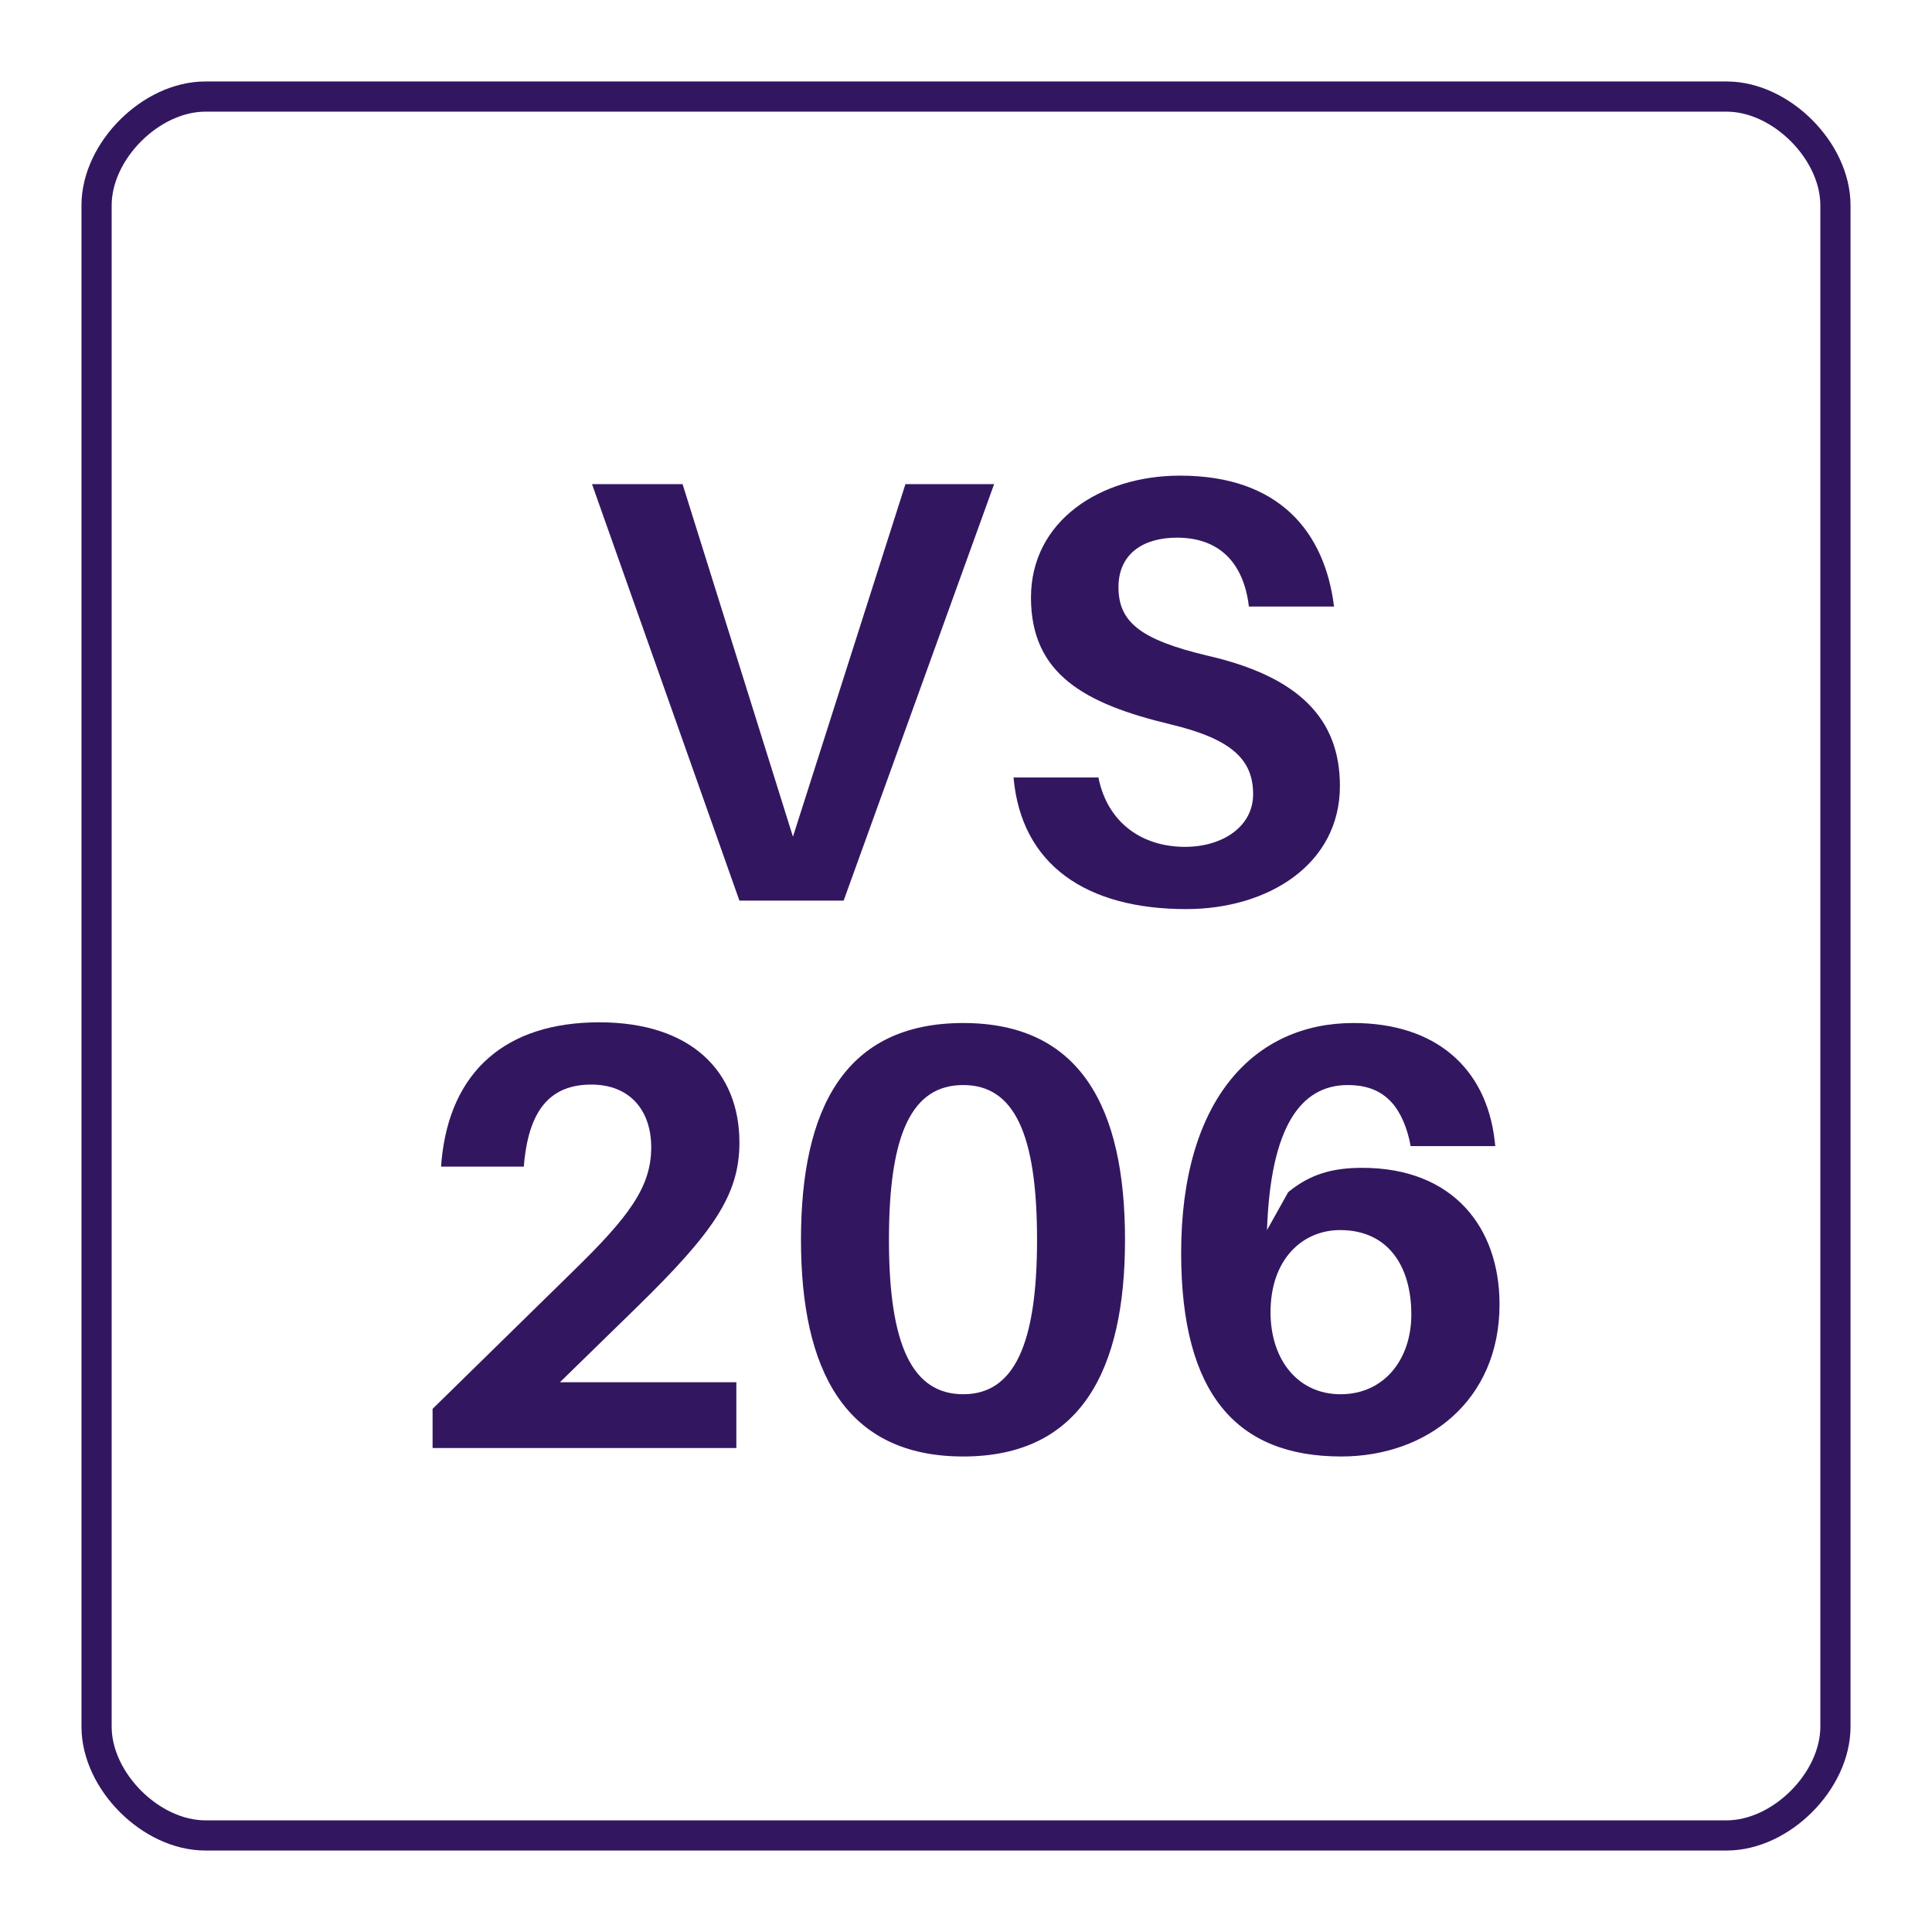
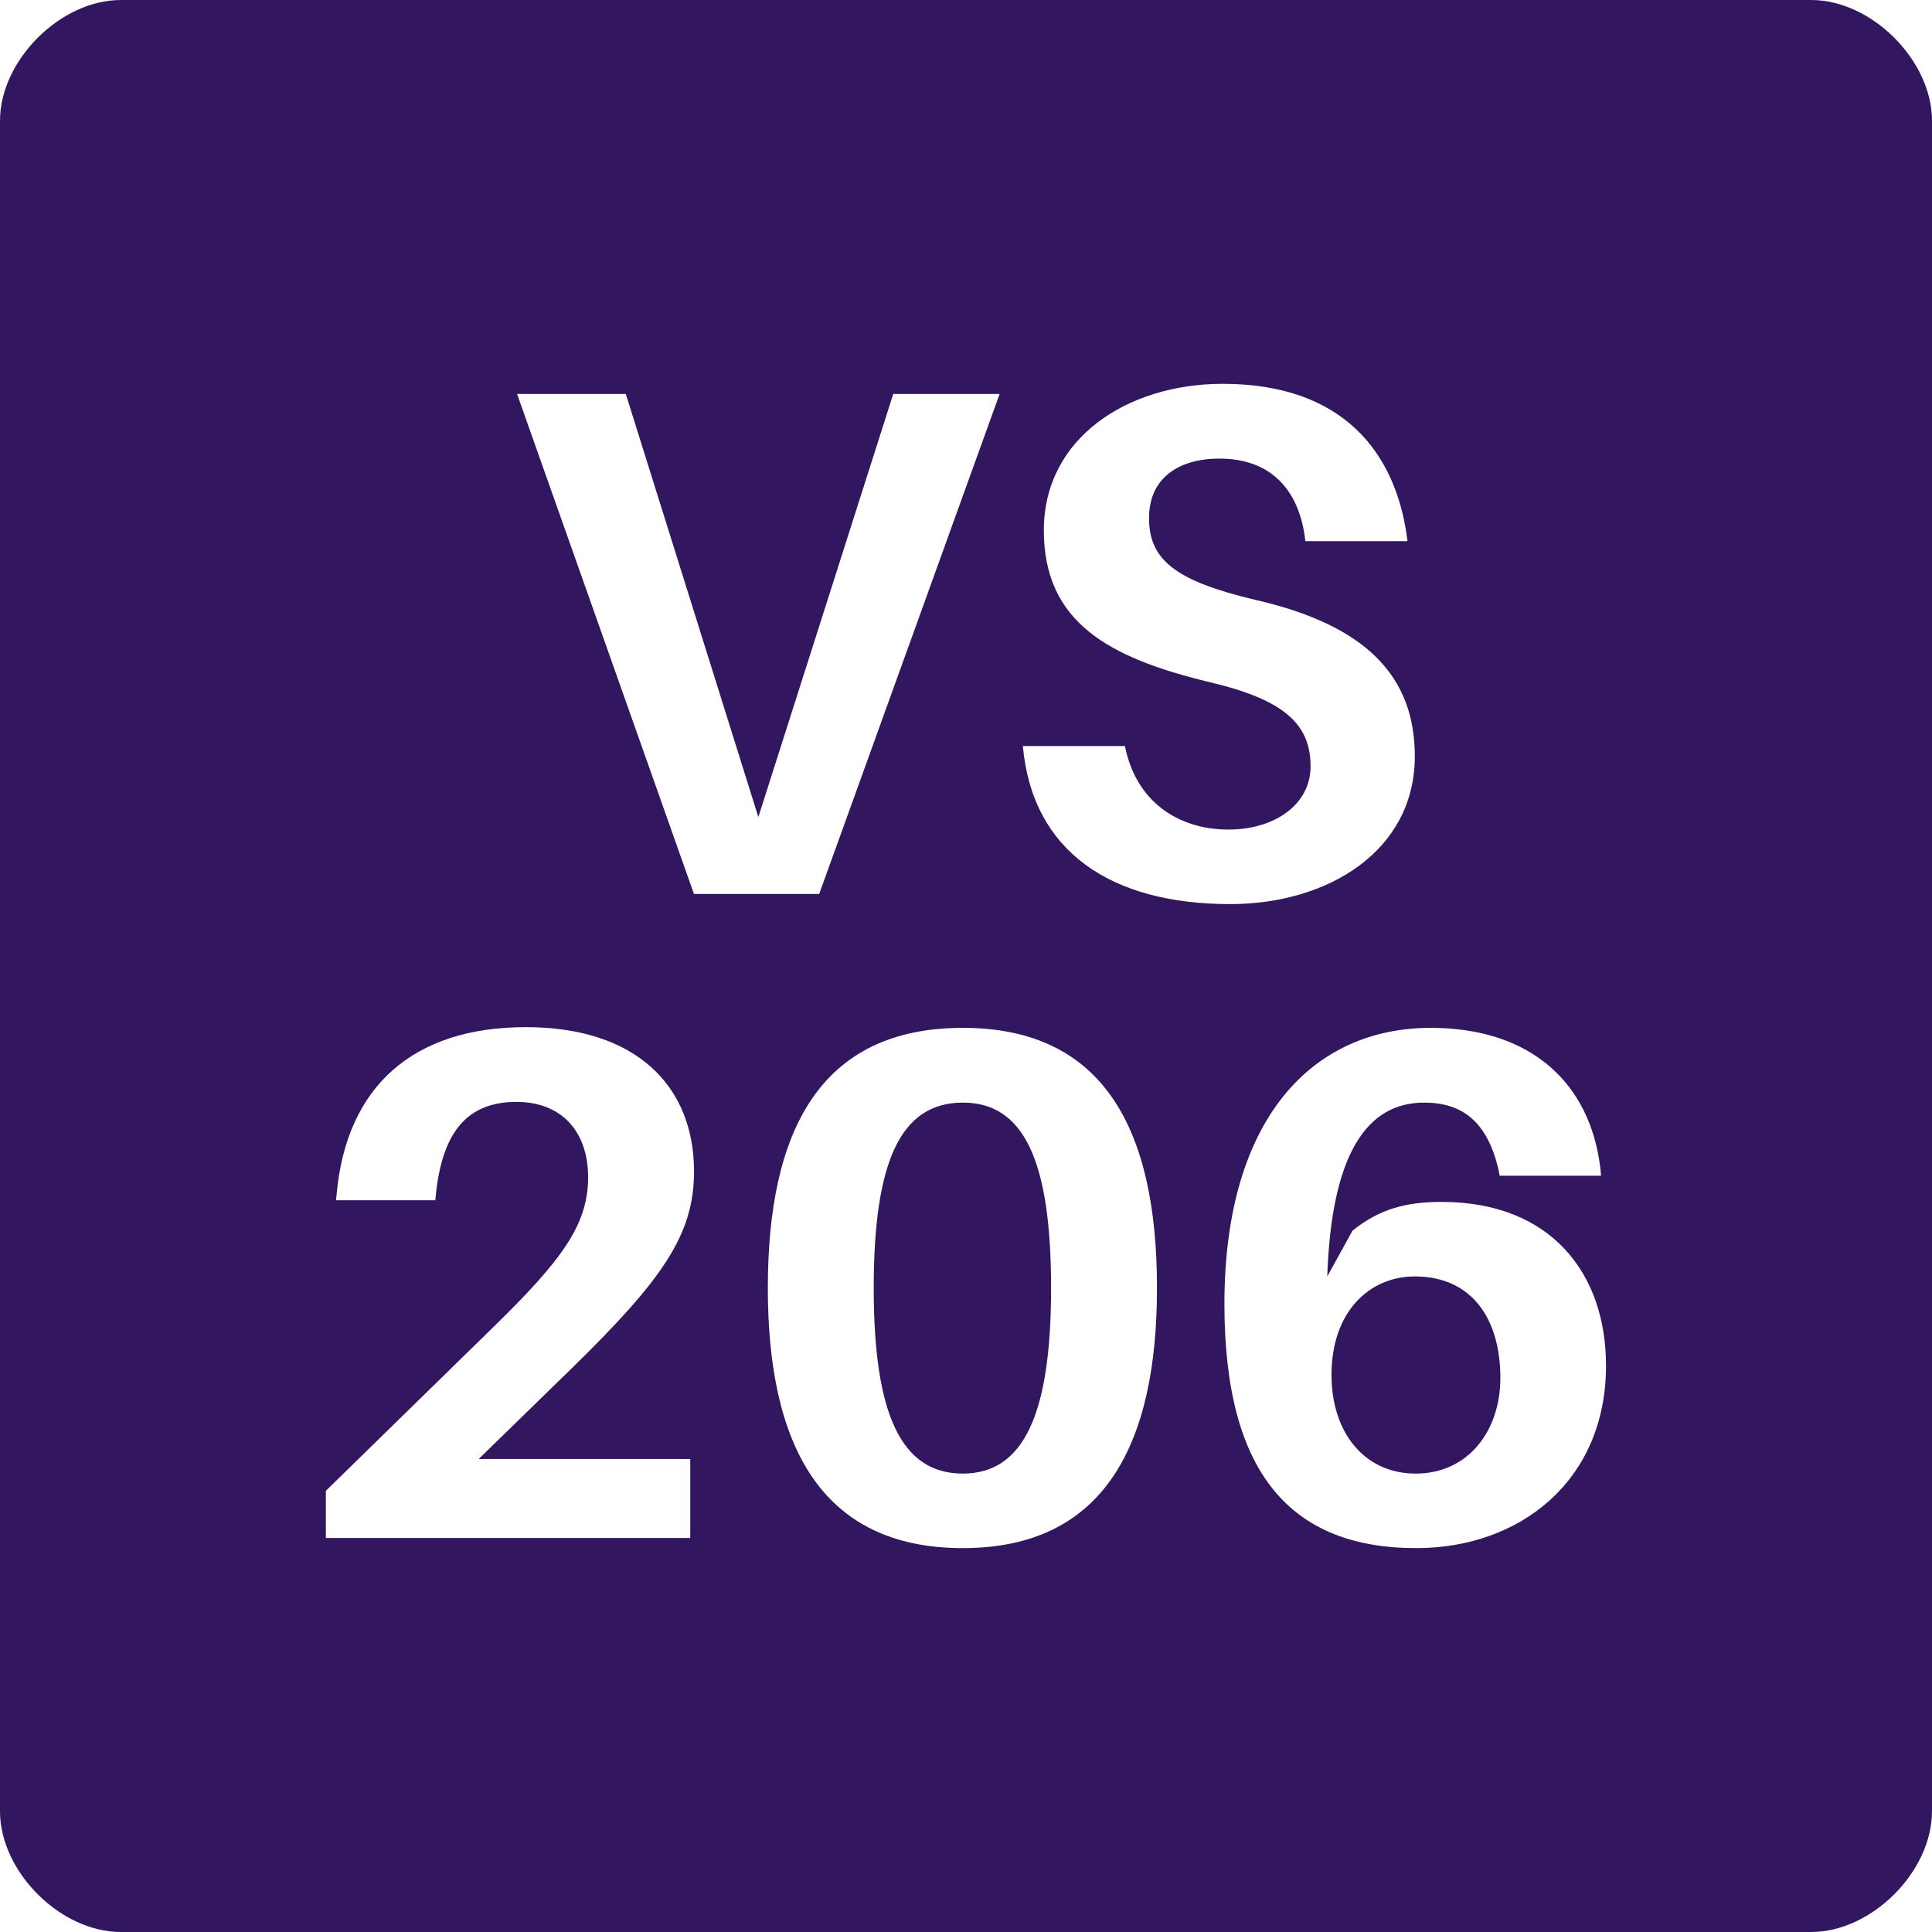
<svg xmlns="http://www.w3.org/2000/svg" xmlns:xlink="http://www.w3.org/1999/xlink" width="128pt" height="128pt" viewBox="0 0 128 128" version="1.1">
  <defs>
    <g>
      <symbol overflow="visible" id="glyph0-0">
-         <path style="stroke:none;" d="M 0 0 L 20 0 L 20 -28 L 0 -28 Z M 10 -15.797 L 3.203 -26 L 16.797 -26 Z M 11.203 -14 L 18 -24.203 L 18 -3.797 Z M 3.203 -2 L 10 -12.203 L 16.797 -2 Z M 2 -24.203 L 8.797 -14 L 2 -3.797 Z M 2 -24.203 " />
+         <path style="stroke:none;" d="M 0 0 L 24 0 L 24 -33.594 L 0 -33.594 Z M 12 -18.953 L 3.844 -31.203 L 20.156 -31.203 Z M 13.438 -16.797 L 21.594 -29.047 L 21.594 -4.562 Z M 3.844 -2.406 L 12 -14.641 L 20.156 -2.406 Z M 2.406 -29.047 L 10.562 -16.797 L 2.406 -4.562 Z M 2.406 -29.047 " />
      </symbol>
      <symbol overflow="visible" id="glyph0-1">
-         <path style="stroke:none;" d="M 17.953 0 L 27.922 -27.594 L 22.047 -27.594 L 14.594 -4.234 L 7.281 -27.594 L 1.281 -27.594 L 11.047 0 Z M 17.953 0 " />
+         <path style="stroke:none;" d="M 21.547 0 L 33.5 -33.125 L 26.453 -33.125 L 17.516 -5.094 L 8.734 -33.125 L 1.531 -33.125 L 13.25 0 Z M 21.547 0 " />
      </symbol>
      <symbol overflow="visible" id="glyph0-2">
-         <path style="stroke:none;" d="M 12.719 -28.156 C 7.438 -28.156 2.844 -25.156 2.844 -20.078 C 2.844 -15 6.406 -13.047 12.047 -11.688 C 16.125 -10.719 17.562 -9.359 17.562 -7.047 C 17.562 -4.922 15.562 -3.562 13.047 -3.562 C 10.234 -3.562 7.922 -5.125 7.312 -8.156 L 1.688 -8.156 C 2.203 -2.359 6.516 0.562 13.125 0.562 C 18.562 0.562 23.312 -2.406 23.312 -7.594 C 23.312 -12.047 20.594 -14.844 14.516 -16.234 C 10.125 -17.281 8.641 -18.438 8.641 -20.766 C 8.641 -23 10.312 -24.047 12.516 -24.047 C 15.406 -24.047 16.953 -22.281 17.281 -19.484 L 22.922 -19.484 C 22.312 -24.406 19.312 -28.156 12.719 -28.156 Z M 12.719 -28.156 " />
+         <path style="stroke:none;" d="M 15.266 -33.797 C 8.922 -33.797 3.406 -30.188 3.406 -24.094 C 3.406 -18 7.688 -15.641 14.453 -14.016 C 19.344 -12.859 21.078 -11.234 21.078 -8.453 C 21.078 -5.906 18.672 -4.266 15.641 -4.266 C 12.281 -4.266 9.5 -6.141 8.781 -9.797 L 2.016 -9.797 C 2.641 -2.828 7.828 0.672 15.75 0.672 C 22.266 0.672 27.984 -2.875 27.984 -9.125 C 27.984 -14.453 24.719 -17.812 17.422 -19.484 C 12.141 -20.734 10.375 -22.125 10.375 -24.906 C 10.375 -27.594 12.391 -28.844 15.031 -28.844 C 18.484 -28.844 20.359 -26.734 20.734 -23.375 L 27.5 -23.375 C 26.781 -29.281 23.188 -33.797 15.266 -33.797 Z M 15.266 -33.797 " />
      </symbol>
      <symbol overflow="visible" id="glyph0-3">
-         <path style="stroke:none;" d="M 10.797 -4.359 L 15.922 -9.359 C 20.953 -14.281 22.688 -16.766 22.688 -20.234 C 22.688 -24.953 19.484 -28.203 13.406 -28.203 C 7.203 -28.203 3.516 -24.953 2.953 -19.047 L 2.922 -18.641 L 8.406 -18.641 L 8.438 -19.047 C 8.797 -22.359 10.125 -24.078 12.875 -24.078 C 15.438 -24.078 16.844 -22.359 16.844 -19.922 C 16.844 -17.281 15.359 -15.312 11.641 -11.688 L 2.359 -2.594 L 2.359 0 L 22.484 0 L 22.484 -4.359 Z M 10.797 -4.359 " />
+         <path style="stroke:none;" d="M 12.953 -5.234 L 19.109 -11.234 C 25.156 -17.141 27.219 -20.109 27.219 -24.281 C 27.219 -29.953 23.375 -33.844 16.078 -33.844 C 8.641 -33.844 4.219 -29.953 3.547 -22.844 L 3.5 -22.375 L 10.078 -22.375 L 10.125 -22.844 C 10.562 -26.828 12.141 -28.891 15.453 -28.891 C 18.531 -28.891 20.203 -26.828 20.203 -23.906 C 20.203 -20.734 18.438 -18.391 13.969 -14.016 L 2.828 -3.125 L 2.828 0 L 26.969 0 L 26.969 -5.234 Z M 12.953 -5.234 " />
      </symbol>
      <symbol overflow="visible" id="glyph0-4">
-         <path style="stroke:none;" d="M 12.516 -28.156 C 4.688 -28.156 1.766 -22.516 1.766 -13.797 C 1.766 -5.156 4.688 0.562 12.516 0.562 C 20.312 0.562 23.234 -5.156 23.234 -13.797 C 23.234 -22.516 20.312 -28.156 12.516 -28.156 Z M 12.516 -3.562 C 9.125 -3.562 7.594 -6.844 7.594 -13.797 C 7.594 -20.844 9.125 -24.047 12.516 -24.047 C 15.875 -24.047 17.406 -20.844 17.406 -13.797 C 17.406 -6.844 15.875 -3.562 12.516 -3.562 Z M 12.516 -3.562 " />
+         <path style="stroke:none;" d="M 15.031 -33.797 C 5.609 -33.797 2.109 -27.031 2.109 -16.562 C 2.109 -6.188 5.609 0.672 15.031 0.672 C 24.391 0.672 27.891 -6.188 27.891 -16.562 C 27.891 -27.031 24.391 -33.797 15.031 -33.797 Z M 15.031 -4.266 C 10.938 -4.266 9.125 -8.203 9.125 -16.562 C 9.125 -25.016 10.938 -28.844 15.031 -28.844 C 19.062 -28.844 20.875 -25.016 20.875 -16.562 C 20.875 -8.203 19.062 -4.266 15.031 -4.266 Z M 15.031 -4.266 " />
      </symbol>
      <symbol overflow="visible" id="glyph0-5">
-         <path style="stroke:none;" d="M 13.953 -18.562 C 12 -18.562 10.516 -18.156 9.047 -16.953 L 7.641 -14.438 C 7.875 -21.234 9.844 -24.047 13 -24.047 C 15.203 -24.047 16.484 -22.875 17.078 -20.406 L 17.156 -20 L 22.766 -20 L 22.719 -20.406 C 22.156 -25.156 18.844 -28.156 13.359 -28.156 C 6.844 -28.156 1.953 -23.156 1.953 -12.922 C 1.953 -3.562 5.641 0.562 12.562 0.562 C 18.234 0.562 23.047 -3.125 23.047 -9.516 C 23.047 -14.594 20 -18.562 13.953 -18.562 Z M 12.516 -3.562 C 9.688 -3.562 7.875 -5.844 7.875 -9 C 7.875 -12.516 10 -14.438 12.484 -14.438 C 15.641 -14.438 17.203 -12.078 17.203 -8.844 C 17.203 -5.875 15.406 -3.562 12.516 -3.562 Z M 12.516 -3.562 " />
+         <path style="stroke:none;" d="M 16.75 -22.266 C 14.406 -22.266 12.625 -21.797 10.844 -20.359 L 9.172 -17.328 C 9.453 -25.484 11.812 -28.844 15.594 -28.844 C 18.234 -28.844 19.781 -27.453 20.5 -24.484 L 20.594 -24 L 27.312 -24 L 27.266 -24.484 C 26.594 -30.188 22.609 -33.797 16.031 -33.797 C 8.203 -33.797 2.359 -27.797 2.359 -15.5 C 2.359 -4.266 6.766 0.672 15.078 0.672 C 21.891 0.672 27.641 -3.75 27.641 -11.422 C 27.641 -17.516 24 -22.266 16.75 -22.266 Z M 15.031 -4.266 C 11.609 -4.266 9.453 -7.016 9.453 -10.797 C 9.453 -15.031 12 -17.328 14.969 -17.328 C 18.766 -17.328 20.641 -14.5 20.641 -10.609 C 20.641 -7.062 18.484 -4.266 15.031 -4.266 Z M 15.031 -4.266 " />
      </symbol>
    </g>
  </defs>
  <g id="surface1041">
-     <path style="fill:none;stroke-width:2;stroke-linecap:butt;stroke-linejoin:miter;stroke:rgb(19.608%,9.02%,37.647%);stroke-opacity:1;stroke-miterlimit:10;" d="M 13.602 6.398 L 114.398 6.398 C 118 6.398 121.602 10 121.602 13.602 L 121.602 114.398 C 121.602 118 118 121.602 114.398 121.602 L 13.602 121.602 C 10 121.602 6.398 118 6.398 114.398 L 6.398 13.602 C 6.398 10 10 6.398 13.602 6.398 Z M 13.602 6.398 " />
-     <g style="fill:rgb(19.608%,9.02%,37.647%);fill-opacity:1;">
-       <use xlink:href="#glyph0-1" x="37.941" y="59.668" />
-       <use xlink:href="#glyph0-2" x="65.461" y="59.668" />
+     <path style=" stroke:none;fill-rule:nonzero;fill:rgb(19.608%,9.02%,37.647%);fill-opacity:1;" d="M 8 0 L 120 0 C 124 0 128 4 128 8 L 128 120 C 128 124 124 128 120 128 L 8 128 C 4 128 0 124 0 120 L 0 8 C 0 4 4 0 8 0 Z M 8 0 " />
+     <g style="fill:rgb(100%,100%,100%);fill-opacity:1;">
+       <use xlink:href="#glyph0-1" x="32.727" y="59.227" />
+       <use xlink:href="#glyph0-2" x="65.751" y="59.227" />
    </g>
-     <g style="fill:rgb(19.608%,9.02%,37.647%);fill-opacity:1;">
-       <use xlink:href="#glyph0-3" x="26.301" y="95.934" />
-       <use xlink:href="#glyph0-4" x="51.301" y="95.934" />
-       <use xlink:href="#glyph0-5" x="76.301" y="95.934" />
+     <g style="fill:rgb(100%,100%,100%);fill-opacity:1;">
+       <use xlink:href="#glyph0-3" x="18.762" y="101.895" />
+       <use xlink:href="#glyph0-4" x="48.762" y="101.895" />
+       <use xlink:href="#glyph0-5" x="78.762" y="101.895" />
    </g>
  </g>
</svg>
